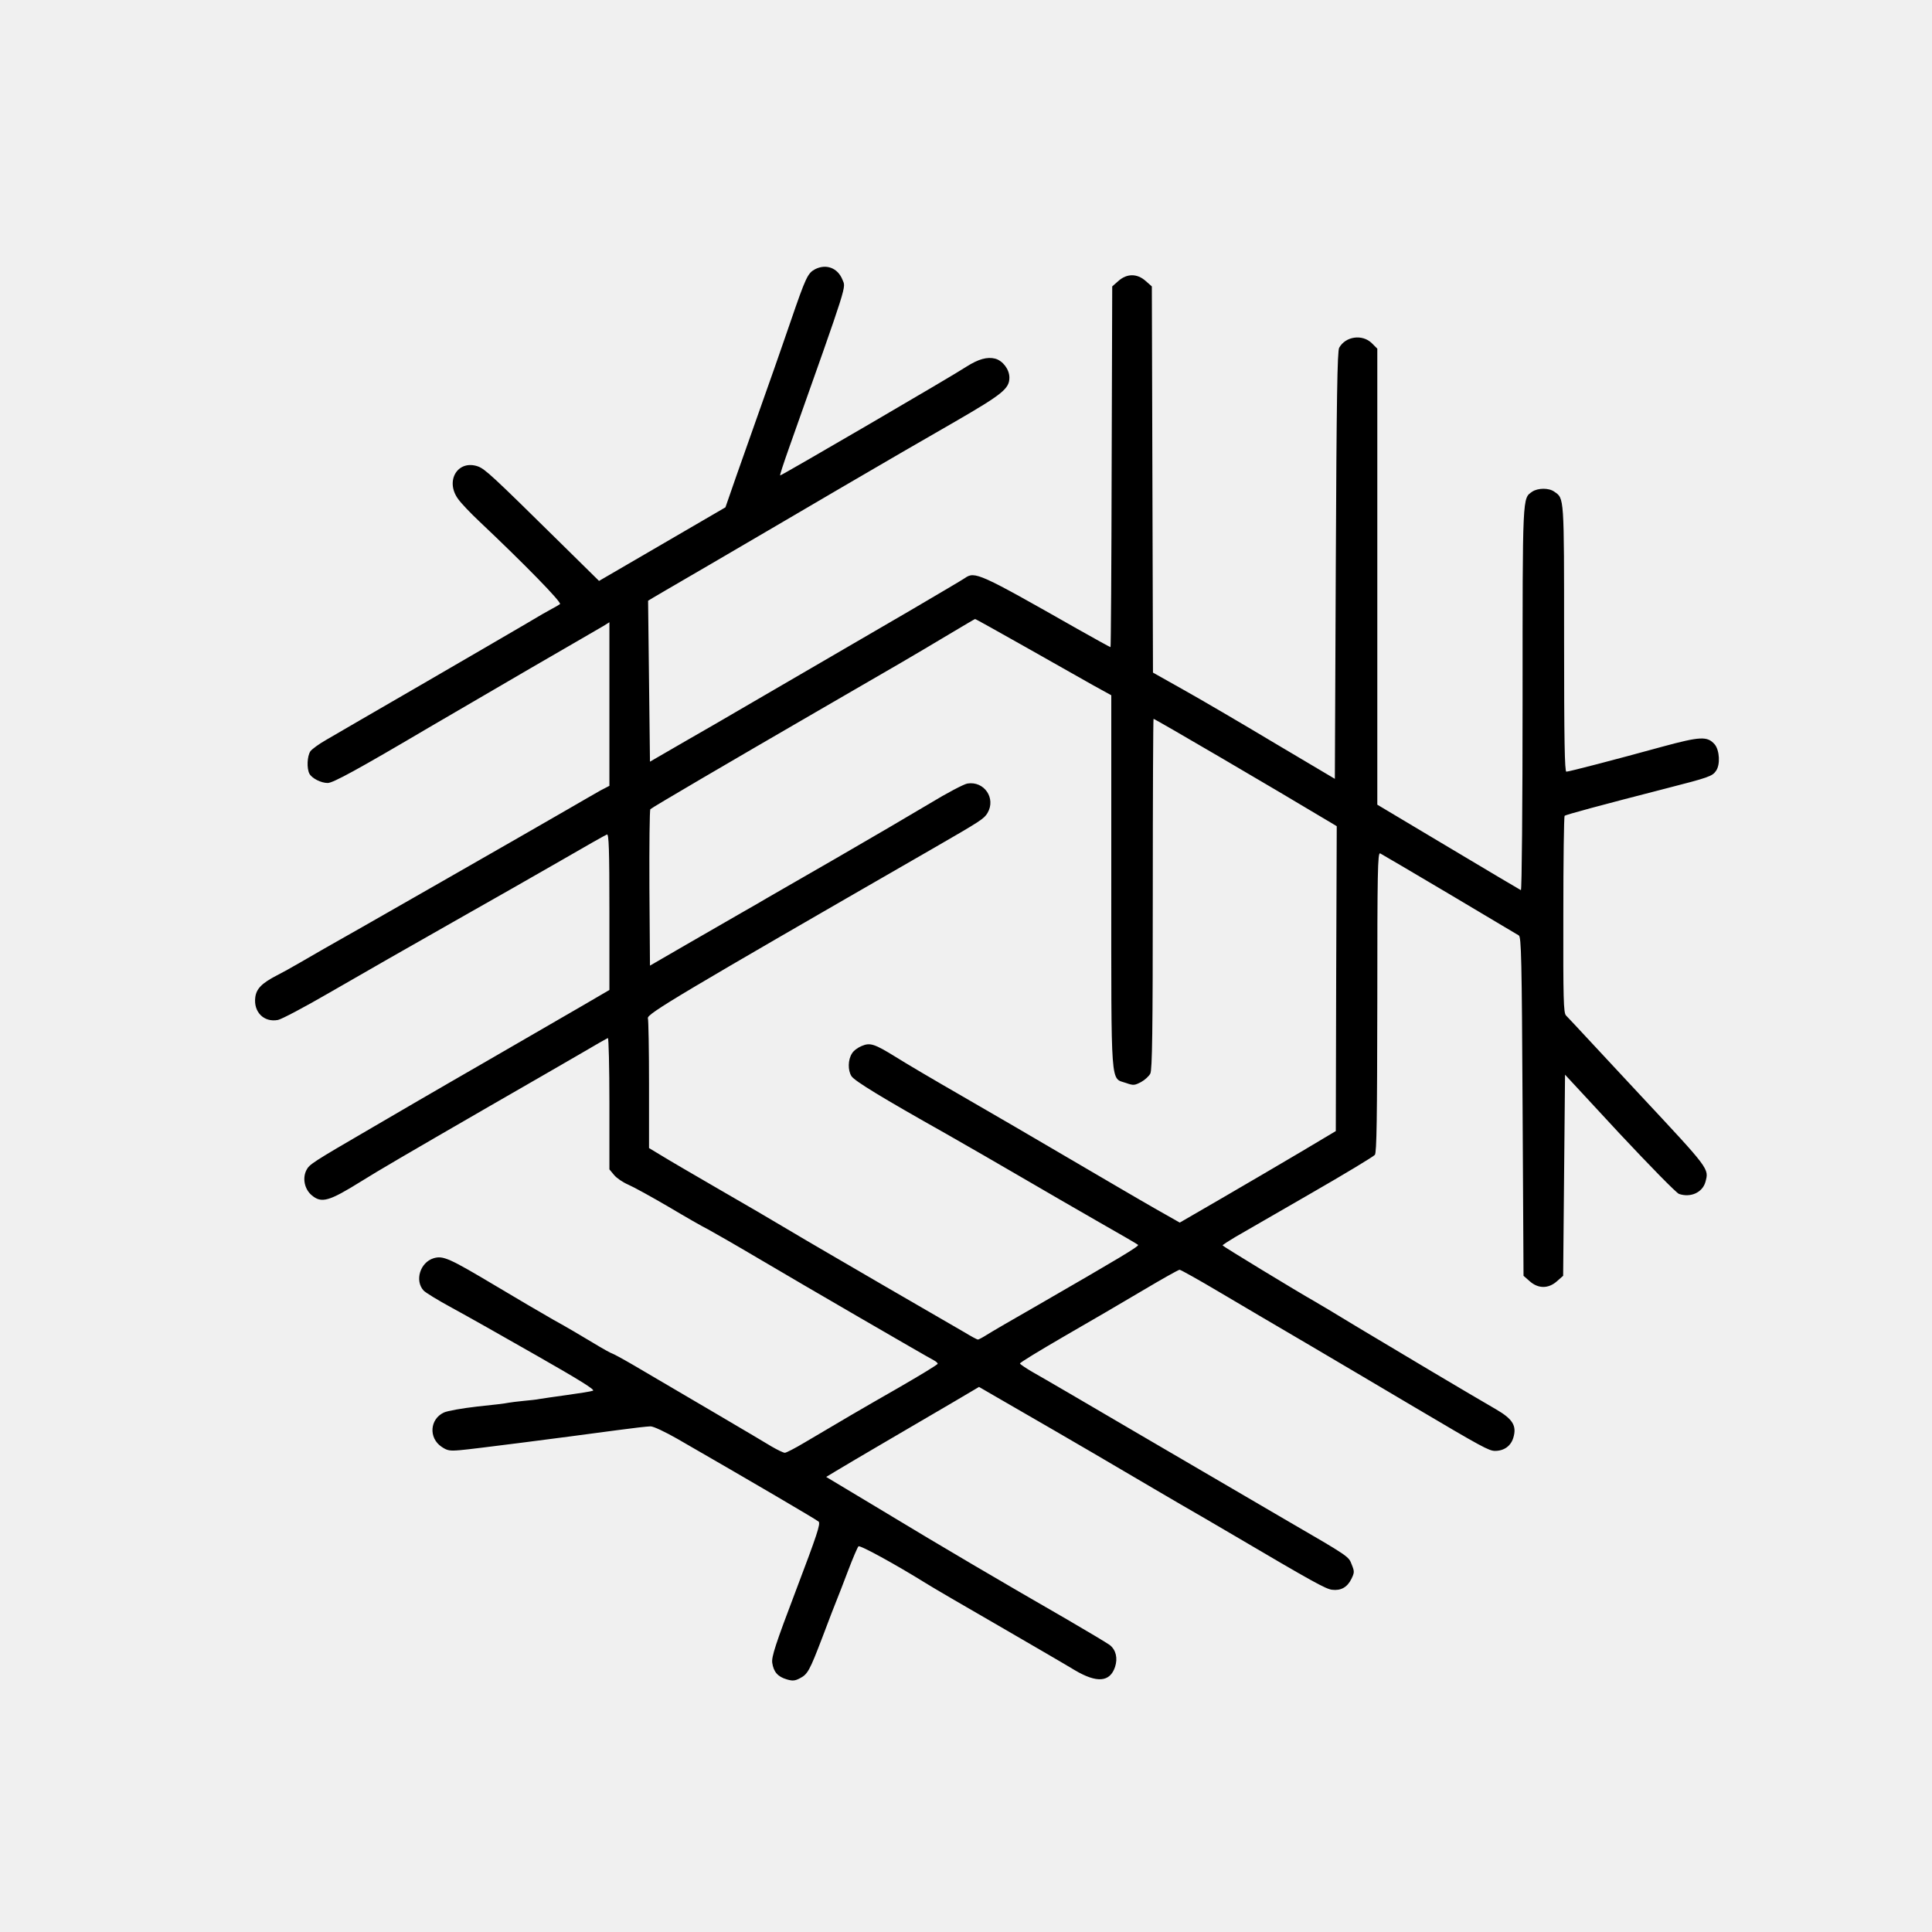
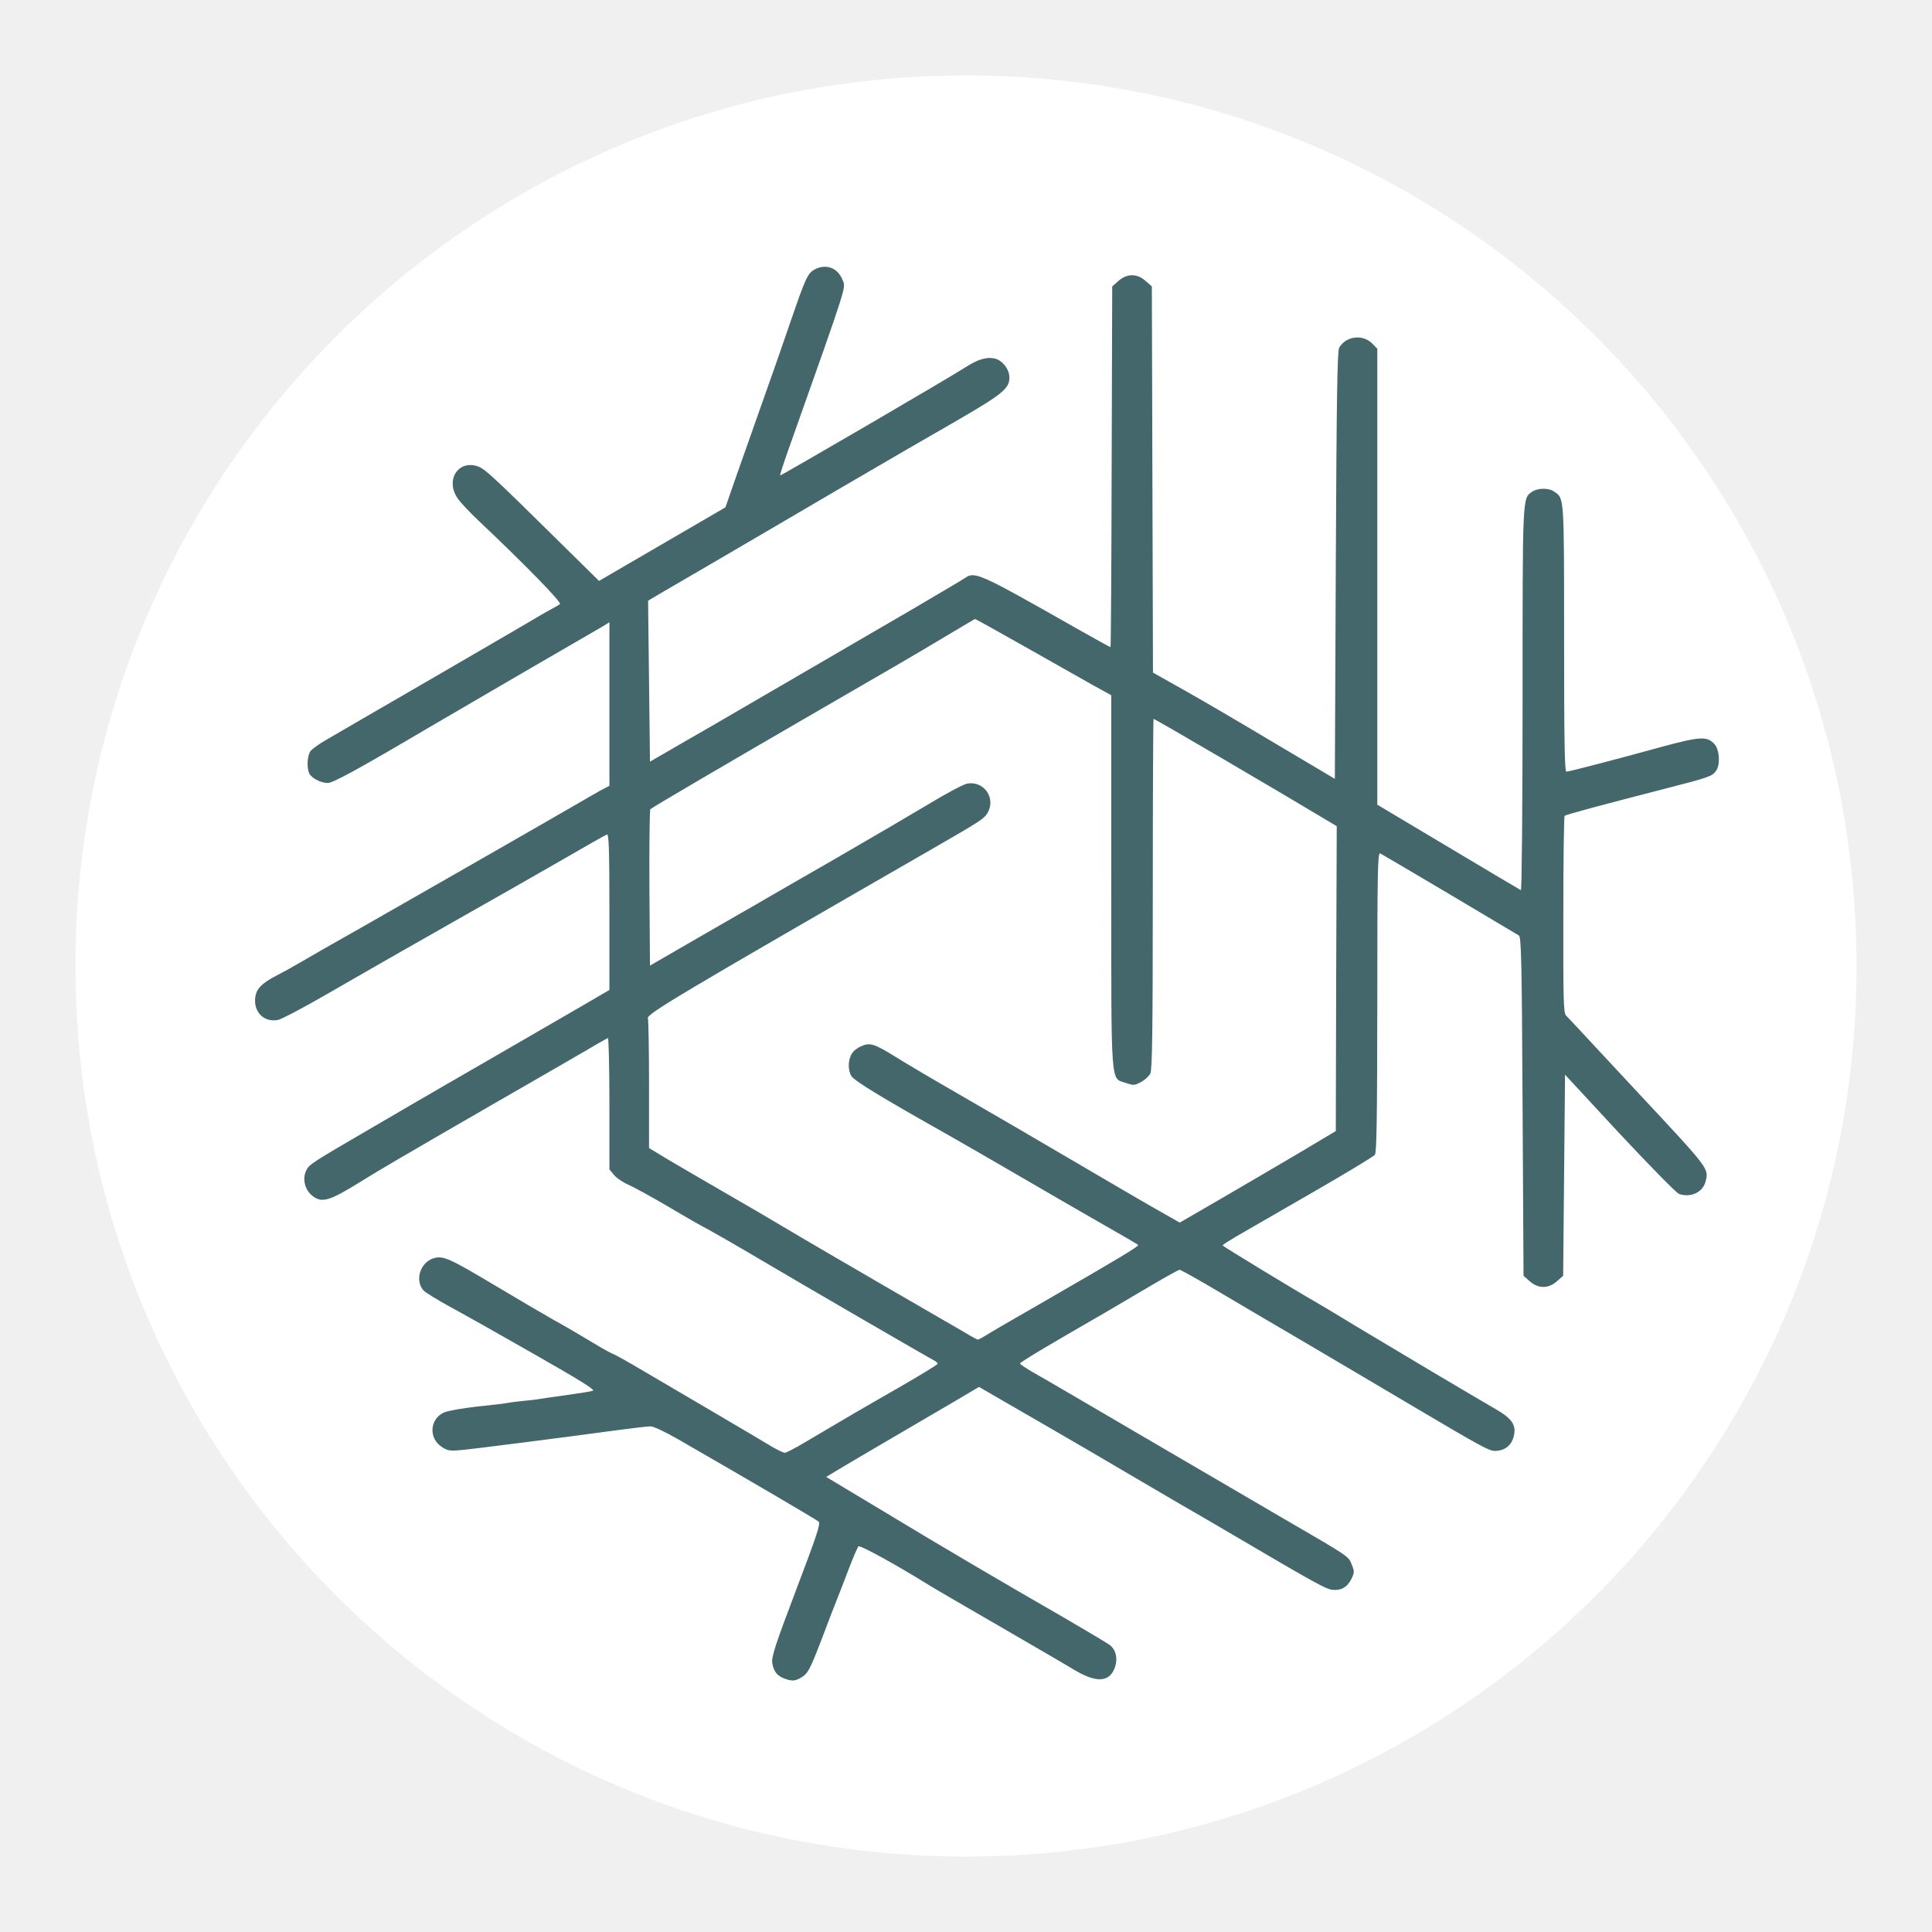
<svg xmlns="http://www.w3.org/2000/svg" version="1.0" width="1024pt" height="1024pt" viewBox="0 0 1024 1024" preserveAspectRatio="xMidYMid meet">
-   <g transform="translate(0,1024) scale(0.1,-0.1)" fill="#000000" stroke="none">
+   <g transform="translate(0,1024) scale(0.1,-0.1)" fill="#43676B" stroke="none">
+     <circle cx="5120" cy="5120" r="4720" fill="#ffffff" />
    <path d="M4320 8813 c-39 -21 -49 -42 -130 -278 -28 -82 -67 -193 -85 -245 -80 -226 -147 -416 -202 -572 l-58 -167 -335 -195 -335 -195 -205 202 c-362 357 -399 391 -437 405 -107 37 -176 -77 -104 -174 15 -21 66 -75 112 -118 235 -222 439 -430 427 -438 -7 -5 -26 -16 -43 -25 -16 -8 -77 -43 -135 -78 -58 -34 -305 -178 -550 -320 -245 -142 -475 -275 -512 -297 -37 -21 -74 -48 -83 -60 -17 -26 -20 -90 -5 -119 14 -25 62 -49 97 -49 28 0 160 72 538 295 105 61 348 203 540 315 193 111 365 212 383 222 l32 20 0 -434 0 -433 -48 -25 c-26 -15 -105 -60 -177 -102 -153 -89 -1205 -691 -1285 -735 -30 -17 -89 -51 -130 -75 -41 -24 -97 -55 -123 -68 -79 -41 -108 -70 -114 -116 -10 -78 46 -134 120 -120 18 3 141 68 272 144 287 165 316 182 700 400 165 93 403 229 530 302 126 73 235 135 242 137 10 4 13 -79 13 -409 l0 -415 -137 -80 c-76 -44 -284 -164 -463 -268 -179 -103 -365 -211 -415 -240 -49 -29 -157 -92 -240 -140 -323 -188 -335 -196 -351 -227 -22 -43 -10 -101 28 -133 52 -44 91 -33 263 74 93 58 221 133 685 401 184 106 398 229 475 274 76 45 143 83 147 84 4 2 8 -154 8 -346 l0 -350 25 -30 c13 -16 47 -39 75 -51 28 -12 124 -65 213 -117 89 -53 183 -107 210 -120 26 -14 145 -82 265 -153 245 -145 895 -522 930 -540 12 -6 22 -15 22 -19 0 -5 -93 -61 -207 -127 -201 -115 -307 -177 -499 -291 -50 -30 -97 -54 -104 -54 -8 0 -39 15 -70 33 -50 31 -491 290 -735 433 -55 32 -105 59 -110 60 -6 1 -51 26 -102 57 -50 30 -144 86 -210 122 -65 37 -201 117 -303 178 -250 149 -281 163 -332 148 -71 -22 -101 -118 -53 -171 10 -11 77 -52 149 -91 72 -39 274 -153 449 -253 228 -130 312 -182 300 -187 -10 -4 -73 -14 -139 -23 -67 -9 -132 -19 -145 -21 -13 -3 -51 -7 -84 -10 -33 -3 -69 -8 -81 -10 -11 -3 -85 -12 -165 -20 -79 -9 -159 -23 -177 -32 -74 -35 -81 -134 -12 -181 31 -21 43 -23 100 -18 62 5 522 64 833 106 81 11 160 20 175 20 16 0 77 -29 142 -66 396 -228 737 -428 749 -439 11 -11 -9 -71 -119 -361 -111 -292 -131 -355 -127 -387 7 -48 29 -74 77 -88 30 -9 43 -8 68 5 43 22 52 38 122 221 33 88 67 176 75 195 8 19 35 89 60 155 25 66 50 124 55 129 8 8 197 -96 355 -194 33 -21 206 -122 385 -225 179 -104 362 -210 406 -237 118 -70 187 -64 214 17 15 46 5 90 -28 116 -15 11 -117 72 -227 136 -344 198 -659 383 -973 573 l-303 182 53 32 c29 18 152 90 273 161 121 71 279 163 352 206 l132 78 88 -51 c48 -28 187 -108 308 -178 121 -70 292 -170 380 -222 89 -52 219 -129 290 -170 72 -41 198 -115 280 -163 426 -251 492 -287 525 -291 47 -6 81 13 103 58 16 33 16 39 2 74 -18 46 -7 39 -360 244 -154 90 -500 292 -770 450 -269 158 -521 305 -559 326 -38 22 -69 43 -70 47 -1 5 105 69 234 144 129 74 317 184 418 244 101 60 188 109 194 109 6 0 101 -53 212 -119 110 -65 327 -193 481 -283 154 -91 402 -237 550 -325 360 -213 397 -233 429 -233 48 0 84 26 97 70 19 63 -3 99 -93 151 -140 81 -515 304 -728 432 -118 72 -224 135 -235 141 -87 49 -485 291 -485 295 0 3 31 23 68 45 37 21 215 124 397 229 181 104 335 197 342 206 10 12 12 198 13 810 0 693 2 792 15 788 8 -4 173 -101 367 -216 194 -116 360 -214 368 -219 13 -8 16 -123 20 -906 l5 -898 33 -29 c45 -40 99 -40 144 0 l33 29 5 533 5 533 289 -312 c160 -171 301 -315 315 -320 61 -21 124 7 140 63 19 72 26 63 -354 470 -77 83 -192 206 -255 274 -63 68 -122 131 -130 139 -13 14 -15 86 -14 534 0 285 3 521 7 524 6 6 183 54 537 145 227 58 246 65 265 93 24 33 19 110 -7 141 -39 44 -76 42 -279 -13 -251 -69 -493 -132 -507 -132 -9 0 -12 165 -12 705 0 762 1 742 -52 779 -29 21 -87 20 -117 0 -52 -37 -51 -5 -51 -1100 0 -558 -4 -1014 -9 -1012 -4 2 -177 104 -384 228 l-377 225 0 1208 0 1209 -29 29 c-50 49 -139 37 -173 -24 -10 -17 -14 -270 -18 -1154 l-5 -1131 -322 191 c-177 106 -394 233 -482 282 l-160 90 -3 1023 -3 1024 -33 29 c-45 40 -99 40 -144 0 l-33 -29 -3 -956 c-1 -526 -4 -956 -6 -956 -3 0 -82 44 -178 98 -519 295 -541 305 -594 268 -11 -8 -142 -85 -290 -172 -355 -207 -797 -464 -909 -529 -49 -29 -175 -102 -280 -162 l-190 -110 -5 426 c-3 234 -5 426 -5 427 0 1 151 89 335 196 184 108 495 289 690 404 195 114 465 271 600 348 254 147 290 176 290 235 0 43 -35 89 -75 100 -42 11 -89 -2 -152 -42 -72 -48 -980 -577 -988 -577 -3 0 18 64 46 143 322 908 302 848 284 895 -25 62 -86 85 -145 55z m1113 -2001 c144 -81 306 -173 359 -203 l98 -54 0 -985 c0 -1116 -5 -1041 78 -1070 40 -14 45 -13 80 5 20 11 42 31 49 45 10 20 13 227 13 953 0 510 2 927 4 927 7 0 621 -359 941 -551 l30 -18 -3 -808 -2 -808 -188 -112 c-103 -61 -289 -170 -413 -242 l-226 -131 -134 76 c-74 42 -273 159 -444 259 -170 100 -429 251 -575 335 -146 84 -304 177 -351 207 -115 71 -137 78 -182 59 -20 -8 -43 -25 -51 -39 -22 -33 -23 -90 -3 -121 17 -26 165 -116 501 -305 109 -62 291 -167 404 -233 113 -66 296 -172 406 -235 111 -63 204 -117 208 -121 7 -7 -99 -70 -539 -324 -123 -70 -241 -139 -263 -153 -22 -14 -43 -25 -47 -25 -4 0 -36 17 -72 39 -36 21 -223 129 -416 241 -192 112 -420 244 -505 295 -85 51 -258 152 -385 225 -126 73 -260 151 -297 174 l-68 41 0 337 c0 185 -3 343 -6 351 -8 22 167 126 1506 897 262 151 275 160 294 191 46 78 -18 171 -107 156 -18 -3 -108 -50 -200 -106 -92 -55 -317 -187 -499 -292 -183 -105 -346 -199 -363 -209 -16 -10 -77 -45 -135 -78 -58 -33 -190 -110 -295 -170 l-190 -110 -3 411 c-1 226 1 414 5 418 10 10 415 247 893 524 429 248 496 287 690 403 74 44 136 81 138 81 2 1 121 -66 265 -147z" />
  </g>
</svg>
